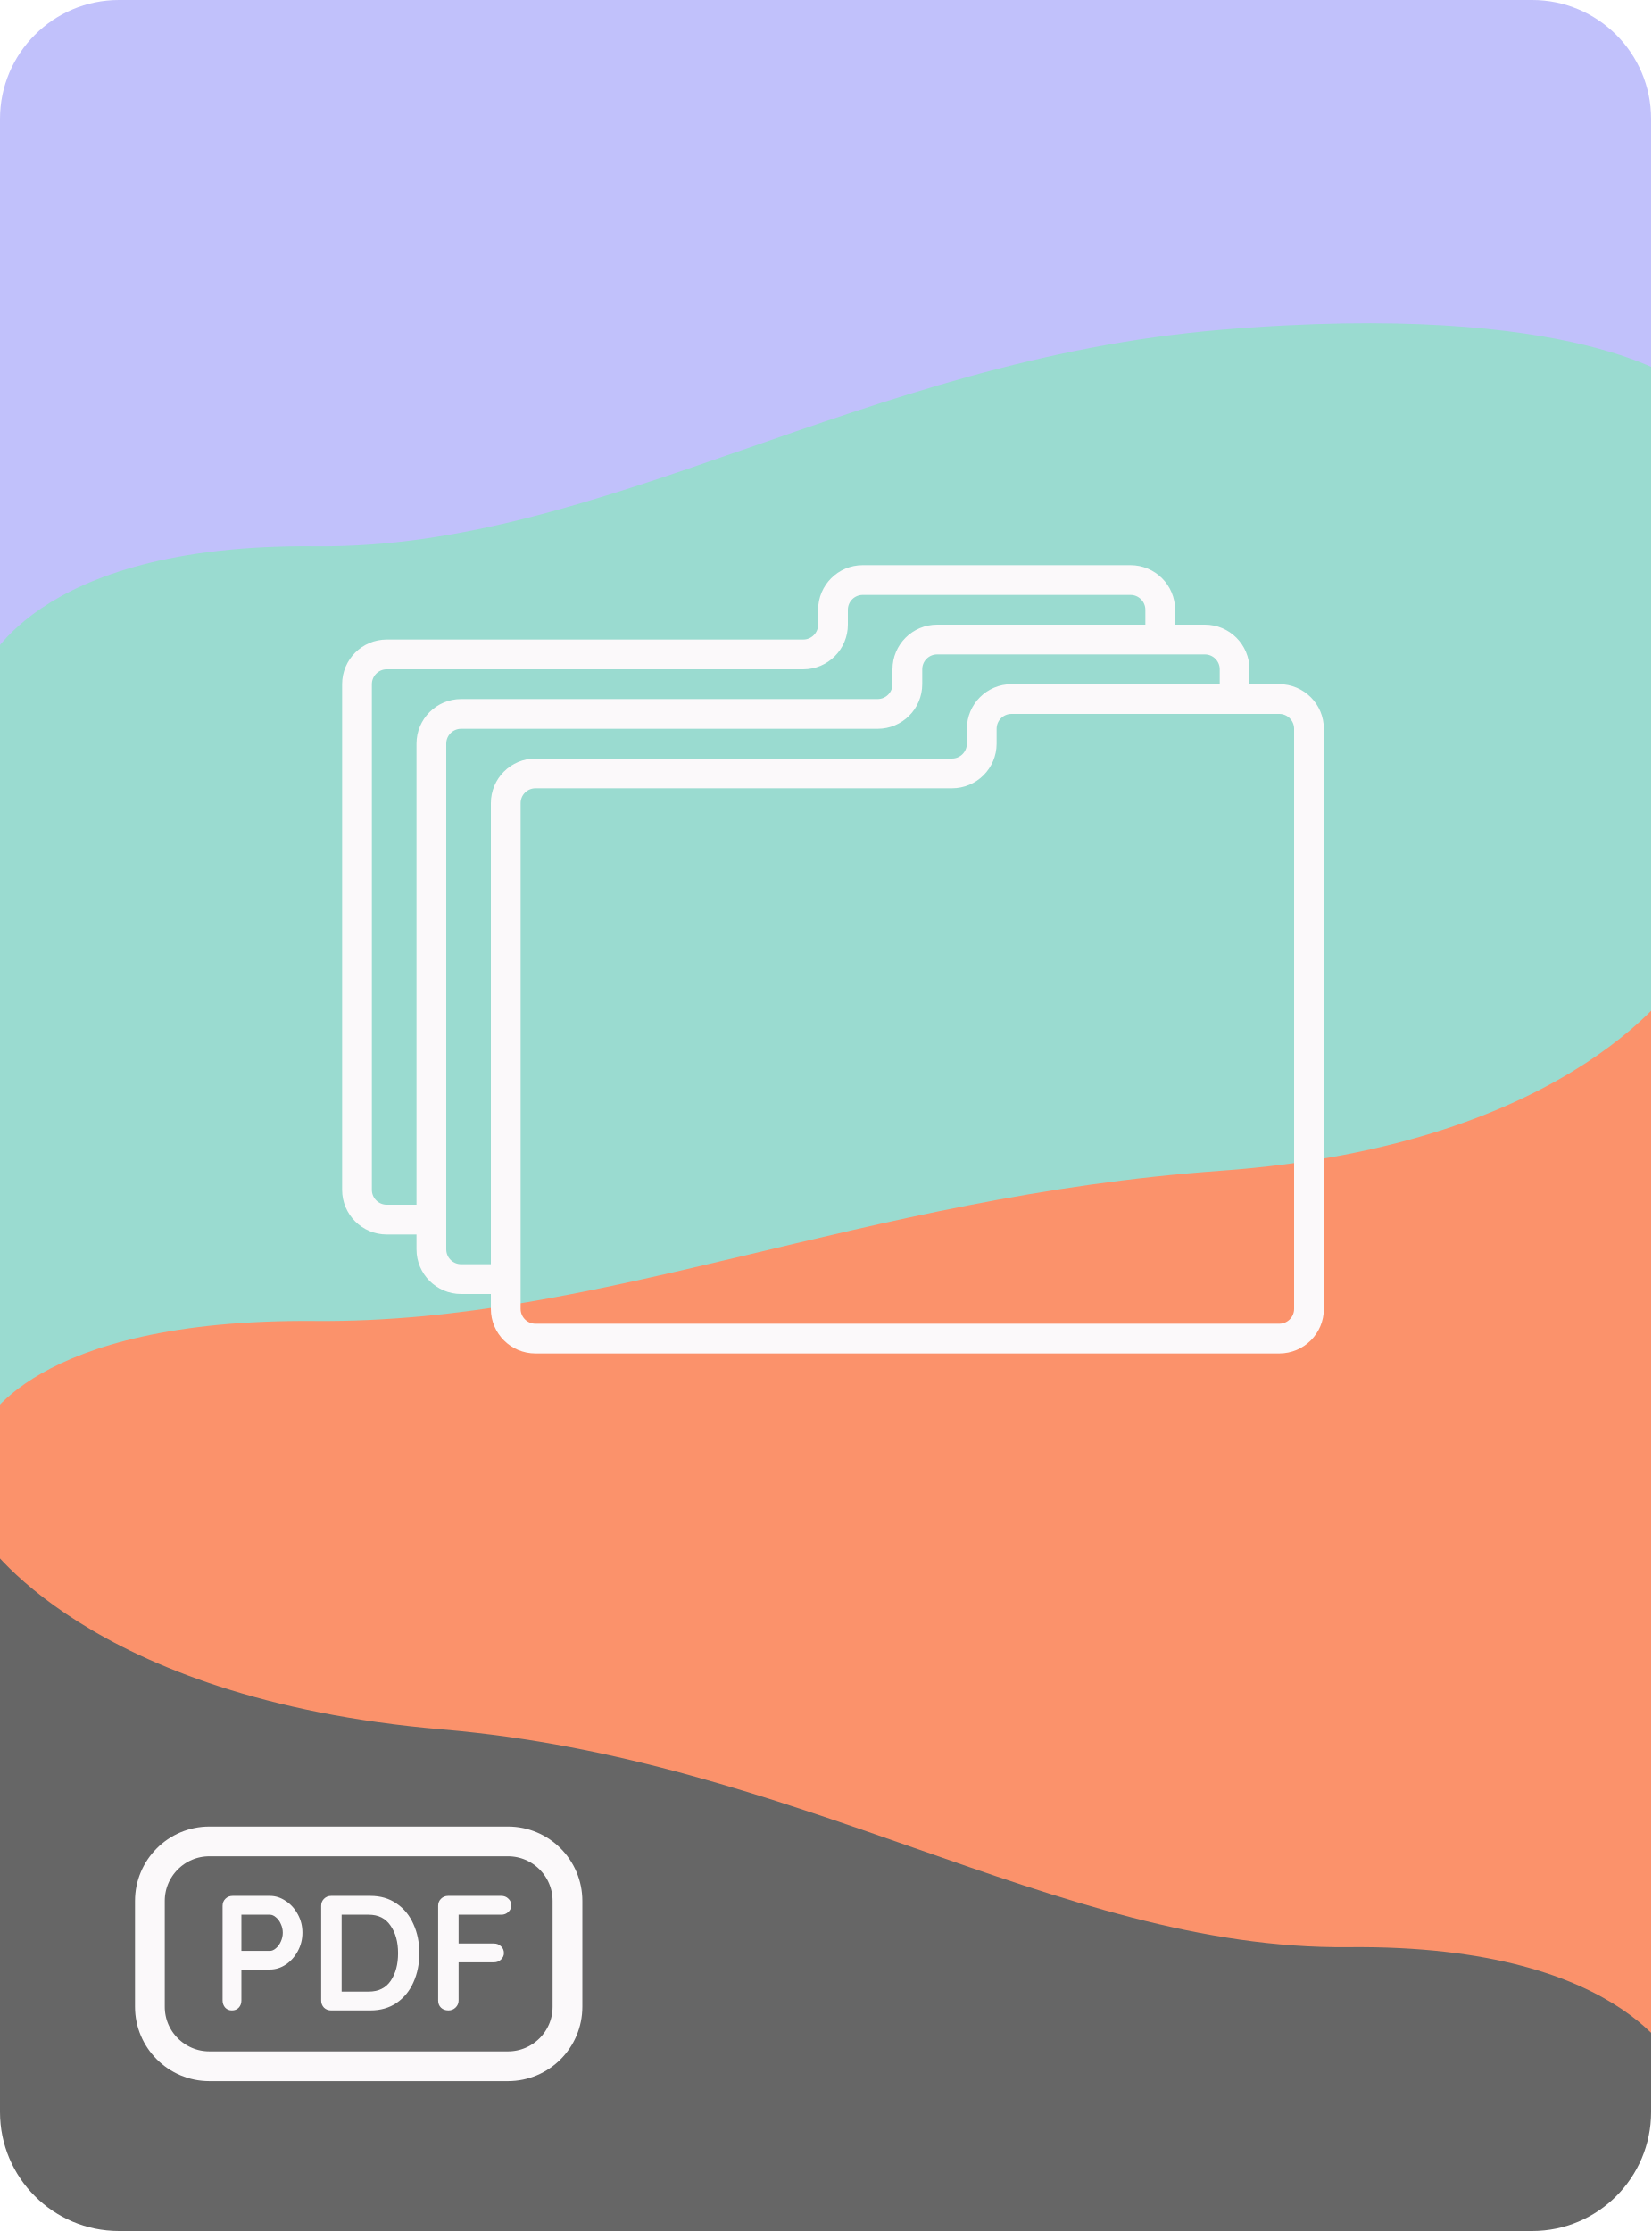
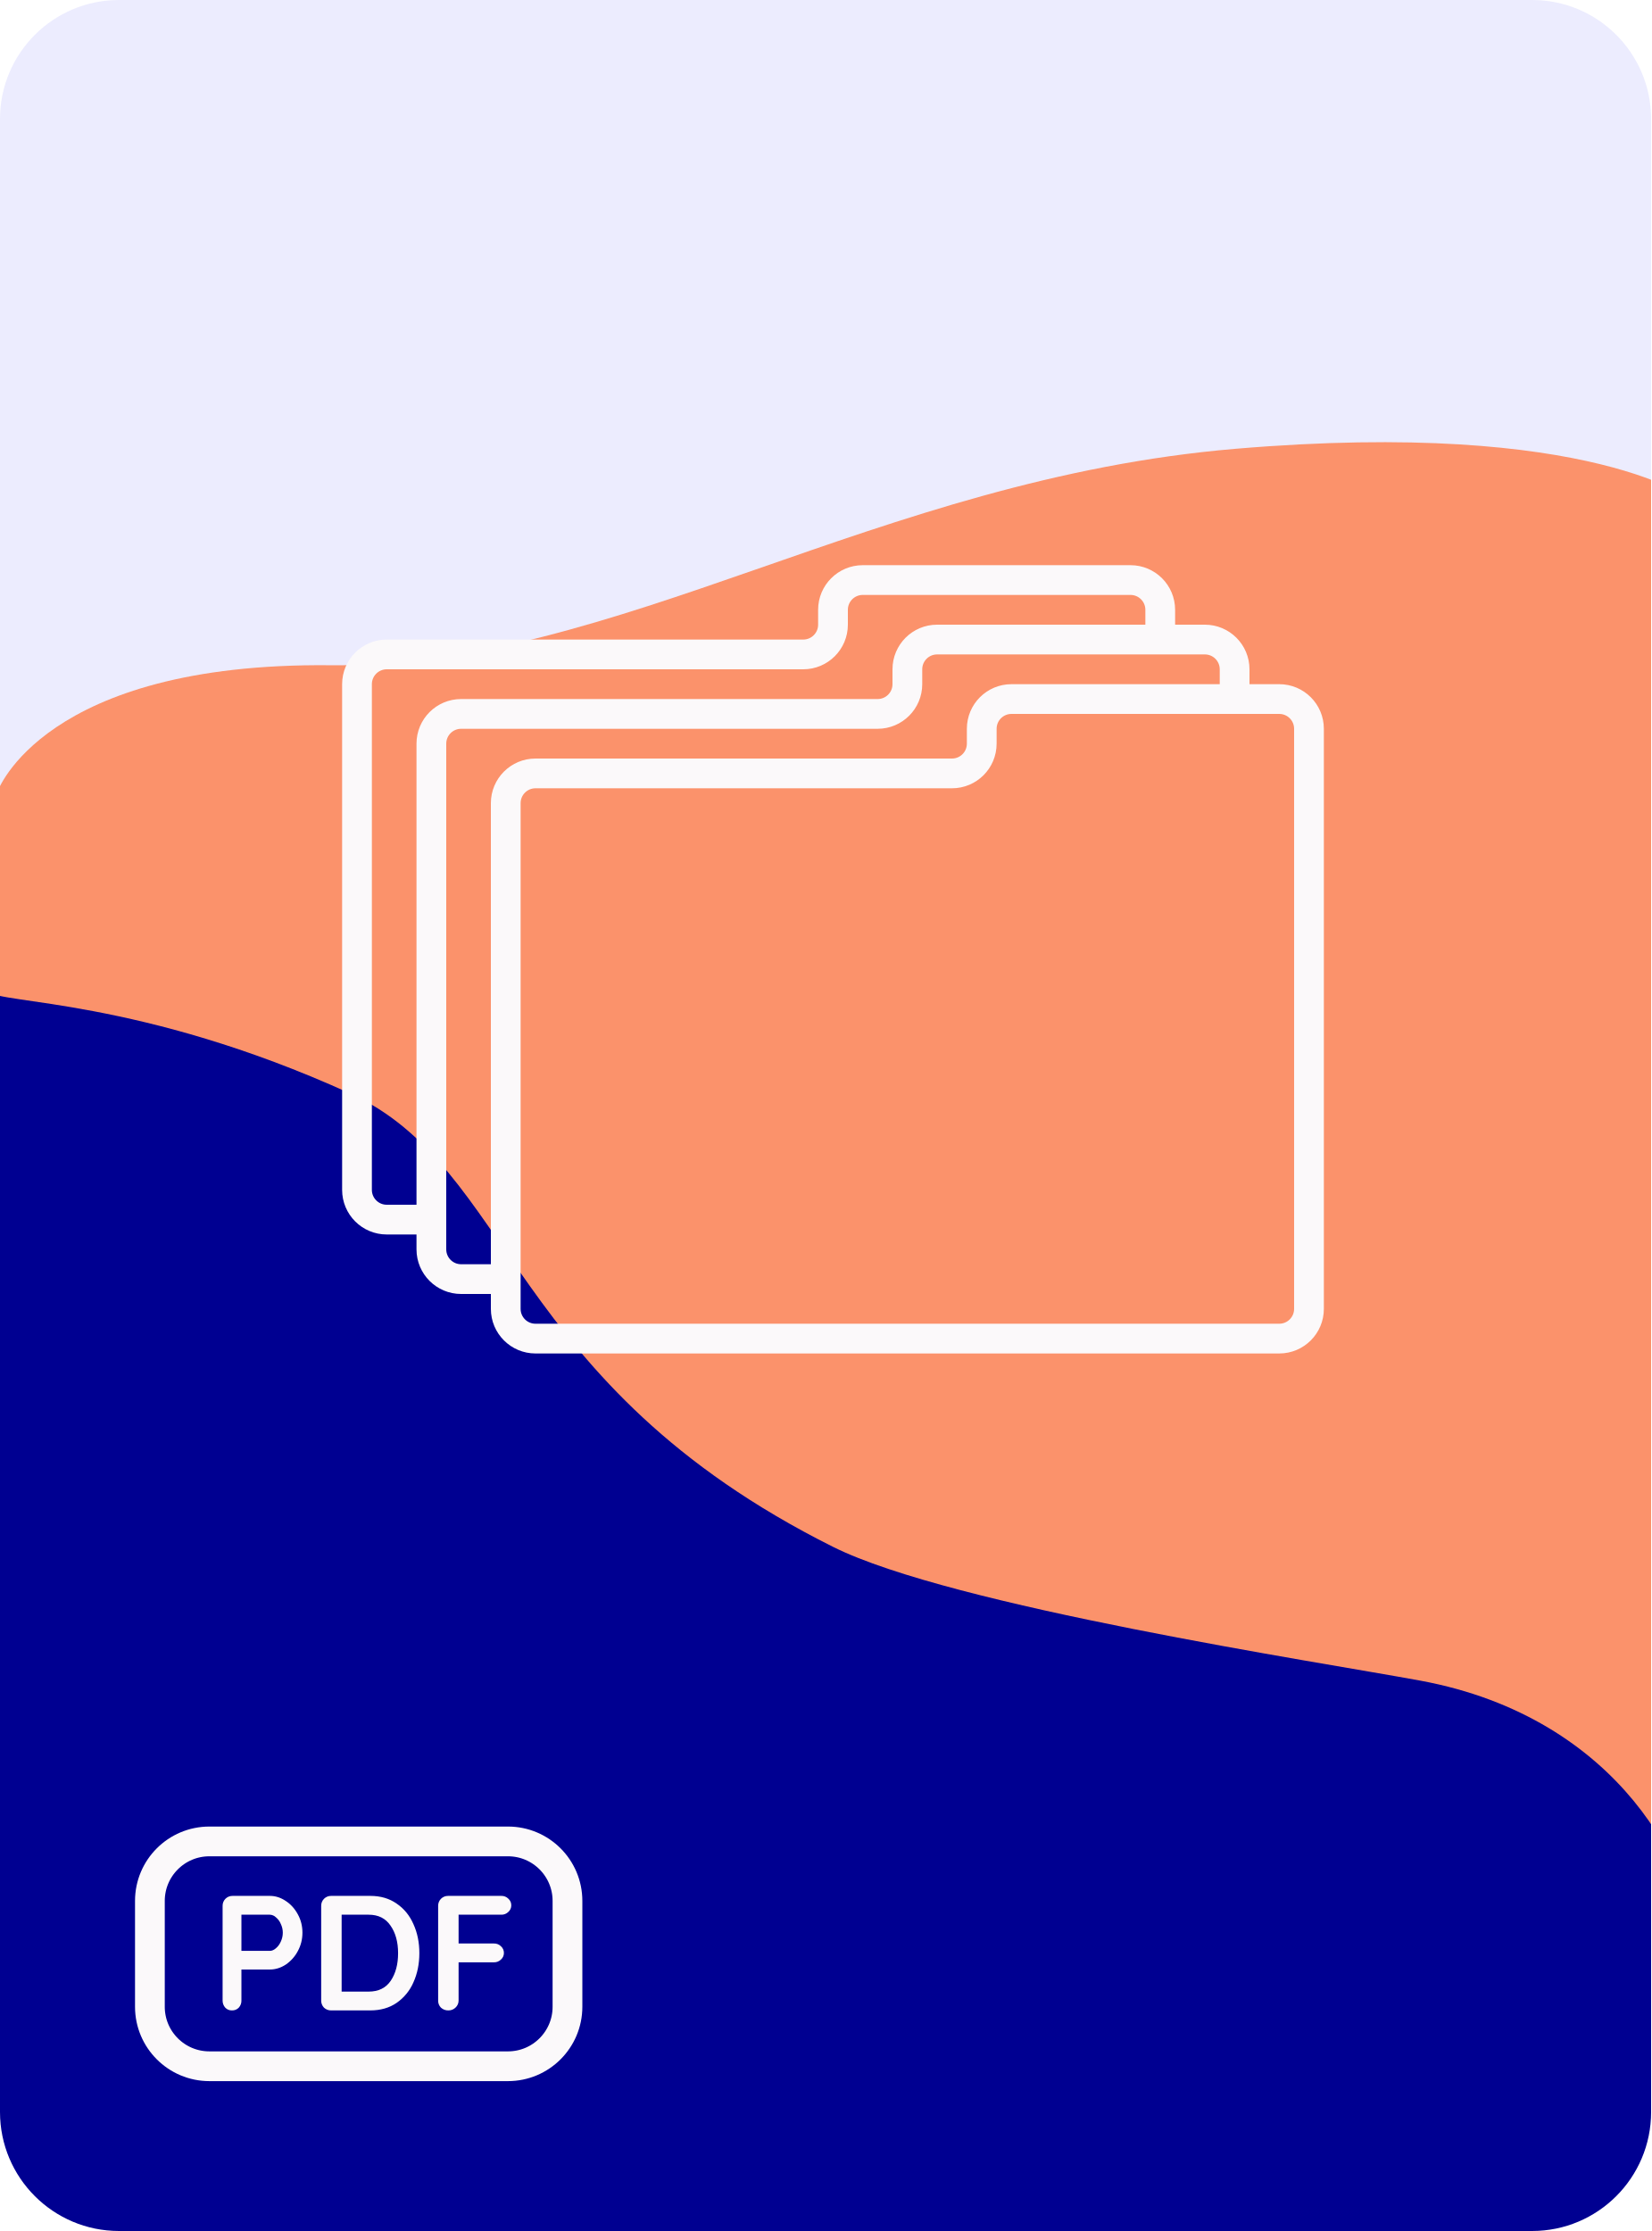
- <svg xmlns="http://www.w3.org/2000/svg" width="111" height="150" viewBox="0 0 111 150" fill="none">
-   <mask id="mask0" mask-type="alpha" maskUnits="userSpaceOnUse" x="0" y="0" width="111" height="150">
+ <svg xmlns="http://www.w3.org/2000/svg" width="111" height="150" fill="none">
+   <mask id="a" style="mask-type:alpha" maskUnits="userSpaceOnUse" x="0" y="0" width="111" height="150">
    <rect width="111" height="150" rx="8" fill="#C4C4C4" />
  </mask>
-   <g mask="url(#mask0)">
-     <path d="M-1.16 98.855C-1.16 98.855 20.945 91.173 56.005 91.173C91.065 91.173 113.002 81.847 113.002 81.847V154.036H-1.16V98.855Z" fill="#666666" />
-     <path fill-rule="evenodd" clip-rule="evenodd" d="M-1.195 82.465C-1.18 82.423 1.915 73.752 21.17 73.947C31.02 74.046 40.382 70.772 50.399 67.269C60.01 63.907 70.224 60.335 82.049 59.331C106.199 57.28 113.01 62.947 113.01 62.947V54.113L113.01 54.113L113.01 139.445C113.01 139.445 109.946 130.72 90.644 130.915C80.794 131.015 71.432 127.736 61.415 124.228C51.804 120.862 41.59 117.286 29.765 116.28C5.615 114.226 -1.195 103.306 -1.195 103.306L-1.195 82.465Z" fill="#FB926B" />
-     <path d="M113.001 12.442H96.026L-1.161 8.474V95.996C-1.161 95.996 1.901 88.649 21.196 88.814C40.491 88.979 57.912 80.445 82.053 78.716C106.193 76.987 113.001 65.569 113.001 65.569L113.001 12.442Z" fill="#9ADBD0" />
-     <path fill-rule="evenodd" clip-rule="evenodd" d="M55 41C55 39.343 56.343 38 58 38H76C77.657 38 79 39.343 79 41V42H81C82.657 42 84 43.343 84 45V46H86C87.657 46 89 47.343 89 49V52V60V88C89 89.657 87.657 91 86 91H36C34.343 91 33 89.657 33 88V87H31C29.343 87 28 85.657 28 84V83H26C24.343 83 23 81.657 23 80V46C23 44.343 24.343 43 26 43H54C54.552 43 55 42.552 55 42V41ZM28 81V50C28 48.343 29.343 47 31 47H59C59.552 47 60 46.552 60 46V45C60 43.343 61.343 42 63 42H77V41C77 40.448 76.552 40 76 40H58C57.448 40 57 40.448 57 41V42C57 43.657 55.657 45 54 45H26C25.448 45 25 45.448 25 46V80C25 80.552 25.448 81 26 81H28ZM33 54V85H31C30.448 85 30 84.552 30 84V50C30 49.448 30.448 49 31 49H59C60.657 49 62 47.657 62 46V45C62 44.448 62.448 44 63 44H81C81.552 44 82 44.448 82 45V46H68C66.343 46 65 47.343 65 49V50C65 50.552 64.552 51 64 51H36C34.343 51 33 52.343 33 54ZM68 48C67.448 48 67 48.448 67 49V50C67 51.657 65.657 53 64 53H36C35.448 53 35 53.448 35 54V88C35 88.552 35.448 89 36 89H86C86.552 89 87 88.552 87 88V60V52V49C87 48.448 86.552 48 86 48H68Z" fill="#FBF9FA" />
-     <path d="M113.001 -4.622H96.026H-1.161V45.208C-1.161 45.208 1.901 36.532 21.196 36.727C40.491 36.921 57.912 24.217 82.053 22.175C106.193 20.133 113.001 25.775 113.001 25.775L113.001 -4.622Z" fill="#C1C1FB" />
-     <path d="M18.143 127.469C18.517 127.469 18.873 127.583 19.21 127.81C19.548 128.03 19.819 128.331 20.024 128.712C20.23 129.086 20.332 129.497 20.332 129.944C20.332 130.384 20.23 130.795 20.024 131.176C19.819 131.557 19.548 131.862 19.21 132.089C18.873 132.309 18.517 132.419 18.143 132.419H16.229V134.498C16.229 134.696 16.171 134.857 16.053 134.982C15.936 135.107 15.782 135.169 15.591 135.169C15.408 135.169 15.258 135.107 15.14 134.982C15.023 134.85 14.964 134.689 14.964 134.498V128.14C14.964 127.949 15.027 127.792 15.151 127.667C15.283 127.535 15.445 127.469 15.635 127.469H18.143ZM18.143 131.165C18.283 131.165 18.418 131.106 18.55 130.989C18.69 130.872 18.8 130.721 18.88 130.538C18.968 130.347 19.012 130.149 19.012 129.944C19.012 129.739 18.968 129.544 18.88 129.361C18.8 129.17 18.69 129.02 18.55 128.91C18.418 128.793 18.283 128.734 18.143 128.734H16.229V131.165H18.143ZM24.892 127.469C25.582 127.469 26.172 127.641 26.663 127.986C27.162 128.323 27.54 128.785 27.796 129.372C28.06 129.951 28.192 130.6 28.192 131.319C28.192 132.038 28.06 132.69 27.796 133.277C27.54 133.856 27.162 134.318 26.663 134.663C26.172 135 25.582 135.169 24.892 135.169H22.263C22.073 135.169 21.911 135.107 21.779 134.982C21.655 134.85 21.592 134.689 21.592 134.498V128.14C21.592 127.949 21.655 127.792 21.779 127.667C21.911 127.535 22.073 127.469 22.263 127.469H24.892ZM24.782 133.904C25.442 133.904 25.937 133.662 26.267 133.178C26.597 132.687 26.762 132.067 26.762 131.319C26.762 130.571 26.594 129.955 26.256 129.471C25.926 128.98 25.435 128.734 24.782 128.734H22.967V133.904H24.782ZM30.831 128.734V130.67H33.207C33.397 130.67 33.555 130.732 33.68 130.857C33.812 130.974 33.878 131.128 33.878 131.319C33.878 131.48 33.812 131.623 33.68 131.748C33.555 131.873 33.397 131.935 33.207 131.935H30.831V134.498C30.831 134.689 30.761 134.85 30.622 134.982C30.49 135.107 30.332 135.169 30.149 135.169C29.943 135.169 29.775 135.107 29.643 134.982C29.518 134.857 29.456 134.696 29.456 134.498V128.14C29.456 127.949 29.518 127.792 29.643 127.667C29.775 127.535 29.936 127.469 30.127 127.469H33.702C33.892 127.469 34.05 127.531 34.175 127.656C34.307 127.773 34.373 127.927 34.373 128.118C34.373 128.279 34.307 128.422 34.175 128.547C34.05 128.672 33.892 128.734 33.702 128.734H30.831Z" fill="#FBF9FA" />
+   <g mask="url(#a)">
+     <path d="M114.002 28.442H97.026L-.16 24.474V167.78s3.062-7.346 22.357-7.182c19.294.165 36.716-8.369 60.856-10.098 24.141-1.729 30.949-13.147 30.949-13.147V28.442Z" fill="#FB926B" />
+     <path d="m-.713 66.672.554 87.365h114.162v-23.028C114.003 126 109 115.5 95.5 113c-6.883-1.275-31.5-5-39.5-9-21.913-10.957-21.5-25.5-32.5-30.5-14.11-6.414-23.66-6-24.213-6.828Z" fill="#000091" />
+     <path d="M114.002-4.622H-.16v57.83s3.062-8.676 22.357-8.481c19.294.194 36.716-12.51 60.856-14.552 24.141-2.042 30.949 3.6 30.949 3.6V-4.622Z" fill="#ECECFE" />
+     <path fill-rule="evenodd" clip-rule="evenodd" d="M55 41a3 3 0 0 1 3-3h18a3 3 0 0 1 3 3v1h2a3 3 0 0 1 3 3v1h2a3 3 0 0 1 3 3v39a3 3 0 0 1-3 3H36a3 3 0 0 1-3-3v-1h-2a3 3 0 0 1-3-3v-1h-2a3 3 0 0 1-3-3V46a3 3 0 0 1 3-3h28a1 1 0 0 0 1-1v-1ZM28 81V50a3 3 0 0 1 3-3h28a1 1 0 0 0 1-1v-1a3 3 0 0 1 3-3h14v-1a1 1 0 0 0-1-1H58a1 1 0 0 0-1 1v1a3 3 0 0 1-3 3H26a1 1 0 0 0-1 1v34a1 1 0 0 0 1 1h2Zm5-27v31h-2a1 1 0 0 1-1-1V50a1 1 0 0 1 1-1h28a3 3 0 0 0 3-3v-1a1 1 0 0 1 1-1h18a1 1 0 0 1 1 1v1H68a3 3 0 0 0-3 3v1a1 1 0 0 1-1 1H36a3 3 0 0 0-3 3Zm35-6a1 1 0 0 0-1 1v1a3 3 0 0 1-3 3H36a1 1 0 0 0-1 1v34a1 1 0 0 0 1 1h50a1 1 0 0 0 1-1V49a1 1 0 0 0-1-1H68Z" fill="#FBF9FA" />
+     <path d="M18.143 127.469c.374 0 .73.114 1.067.341.337.22.609.521.814.902.206.374.308.785.308 1.232 0 .44-.102.851-.308 1.232a2.518 2.518 0 0 1-.814.913c-.337.22-.693.33-1.067.33H16.23v2.079a.678.678 0 0 1-.176.484.604.604 0 0 1-.462.187.59.59 0 0 1-.45-.187.702.702 0 0 1-.177-.484v-6.358a.658.658 0 0 1 .671-.671h2.508Zm0 3.696c.14 0 .275-.059.407-.176.14-.117.25-.268.33-.451.088-.191.132-.389.132-.594 0-.205-.044-.4-.132-.583a1.11 1.11 0 0 0-.33-.451.612.612 0 0 0-.407-.176H16.23v2.431h1.914Zm6.75-3.696c.688 0 1.279.172 1.77.517.499.337.877.799 1.133 1.386.264.579.396 1.228.396 1.947 0 .719-.132 1.371-.396 1.958a3.246 3.246 0 0 1-1.133 1.386c-.491.337-1.082.506-1.77.506h-2.63a.677.677 0 0 1-.484-.187.678.678 0 0 1-.187-.484v-6.358a.658.658 0 0 1 .671-.671h2.63Zm-.11 6.435c.66 0 1.154-.242 1.484-.726.33-.491.495-1.111.495-1.859s-.169-1.364-.506-1.848c-.33-.491-.821-.737-1.474-.737h-1.815v5.17h1.815Zm6.047-5.17v1.936h2.376a.64.64 0 0 1 .473.187.588.588 0 0 1 .198.462.576.576 0 0 1-.198.429.64.64 0 0 1-.473.187H30.83v2.563a.64.64 0 0 1-.209.484.664.664 0 0 1-.473.187.706.706 0 0 1-.506-.187.655.655 0 0 1-.187-.484v-6.358a.658.658 0 0 1 .671-.671h3.575a.64.64 0 0 1 .473.187.588.588 0 0 1 .198.462.576.576 0 0 1-.198.429.64.64 0 0 1-.473.187h-2.87Z" fill="#FBF9FA" />
    <rect x="10.077" y="123.807" width="28.073" height="15.116" rx="4" stroke="#FBF9FA" stroke-width="2" />
  </g>
</svg>
